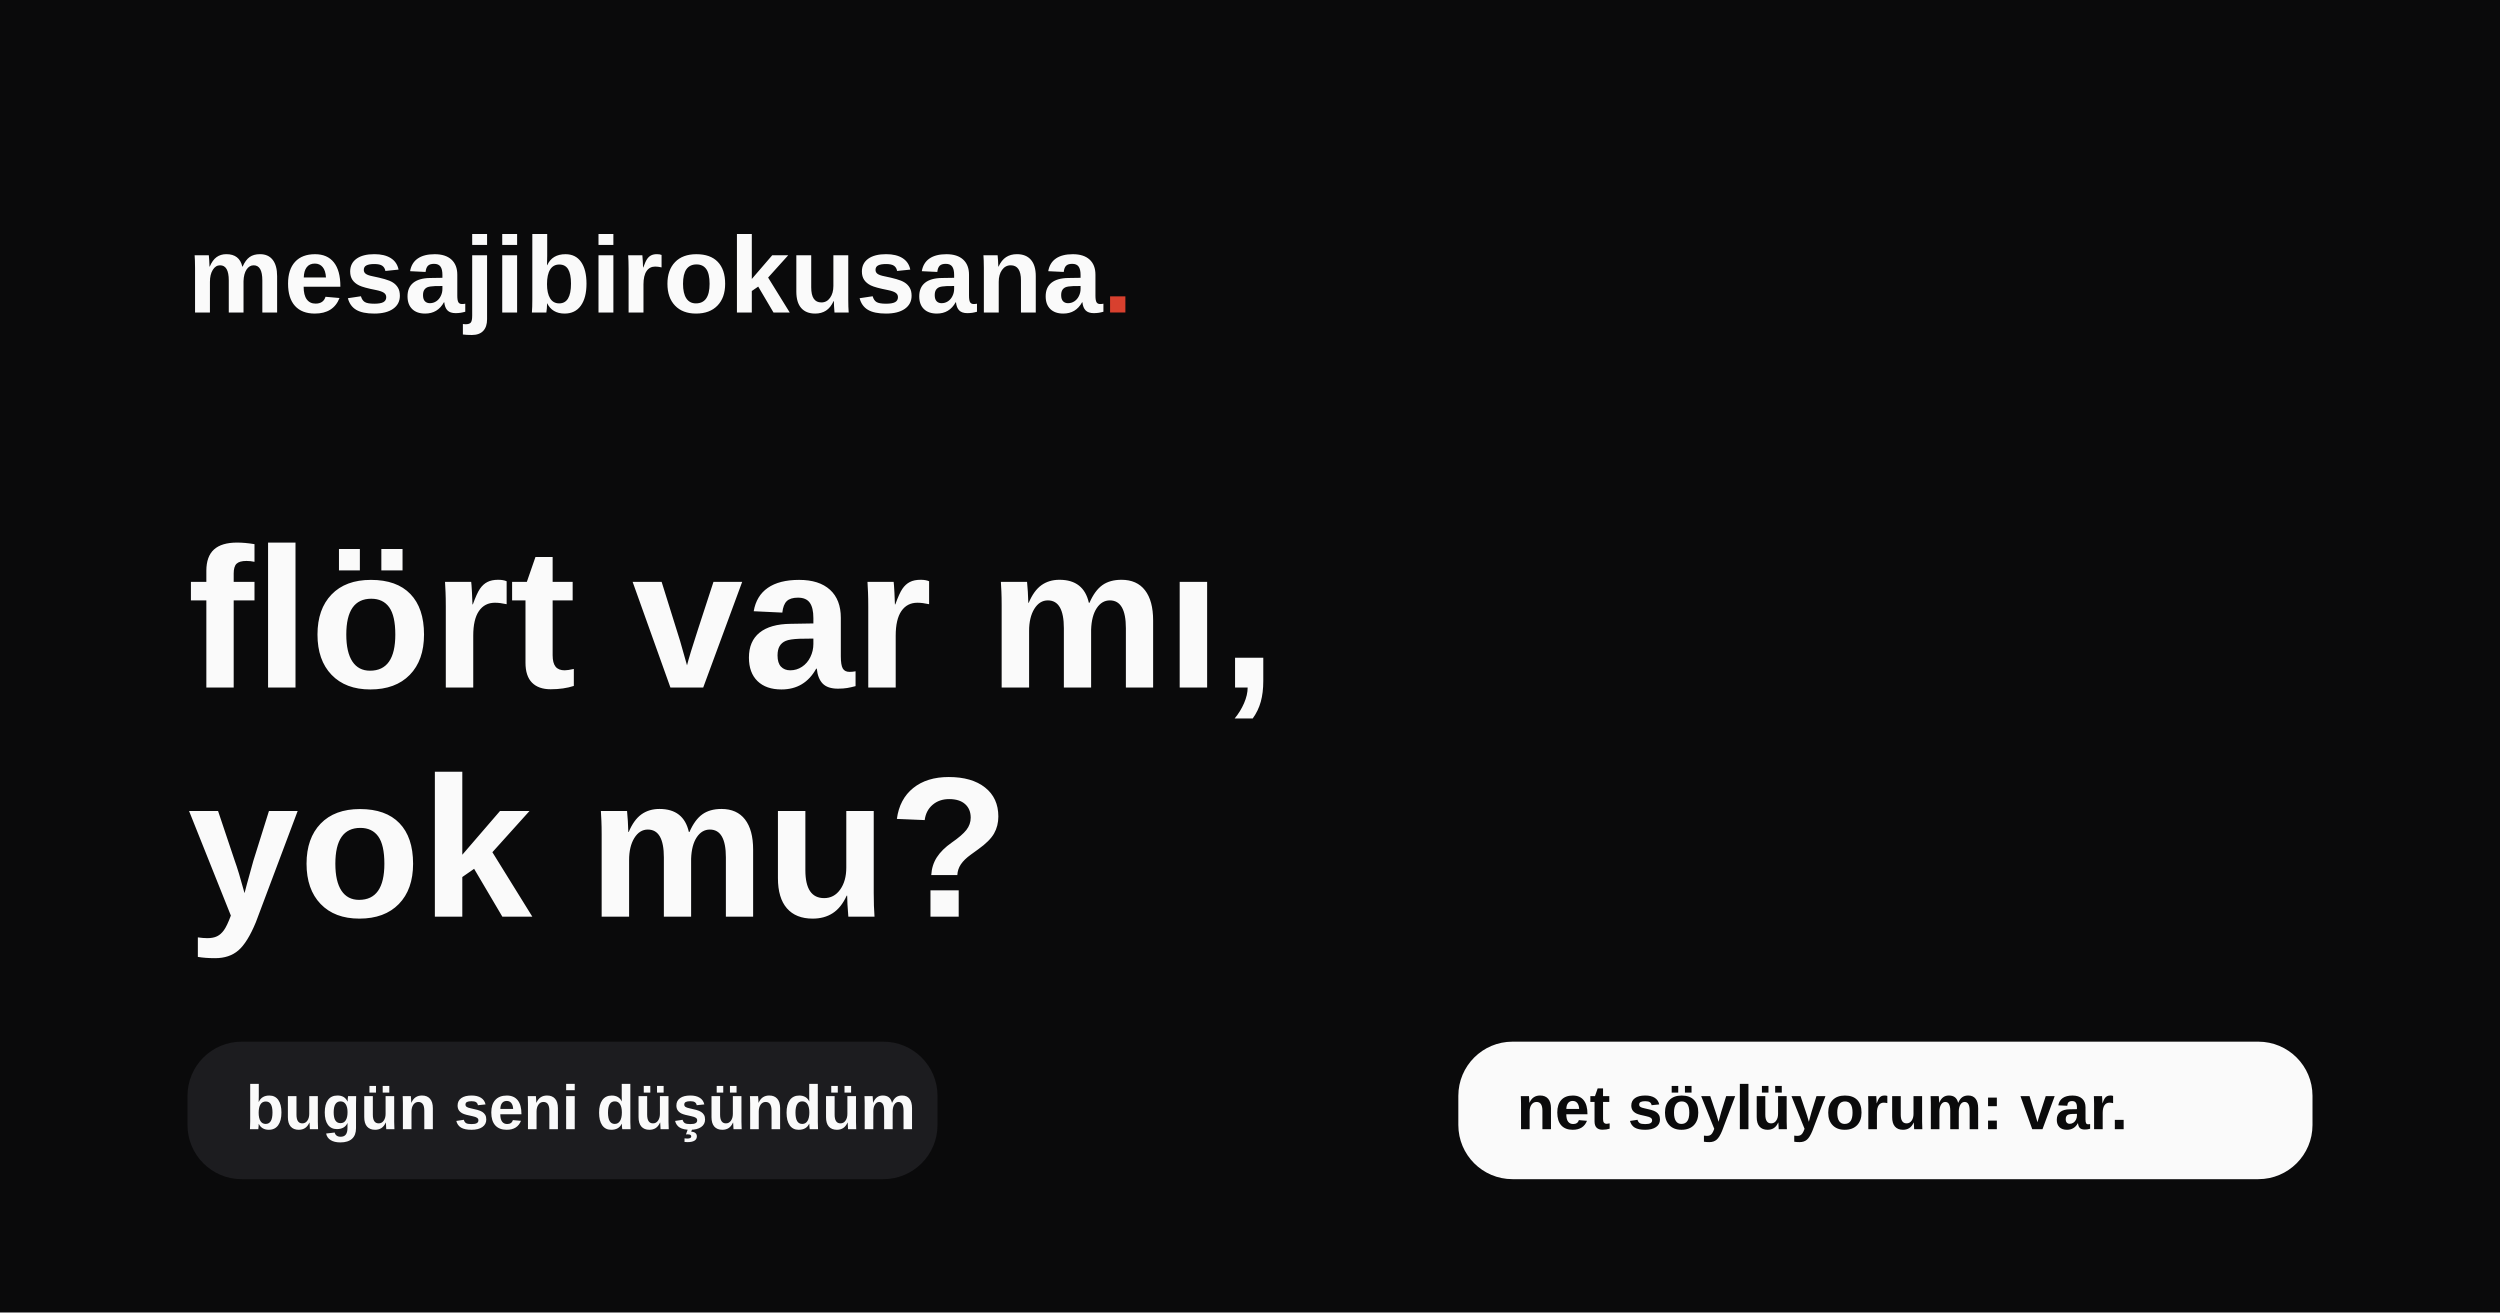
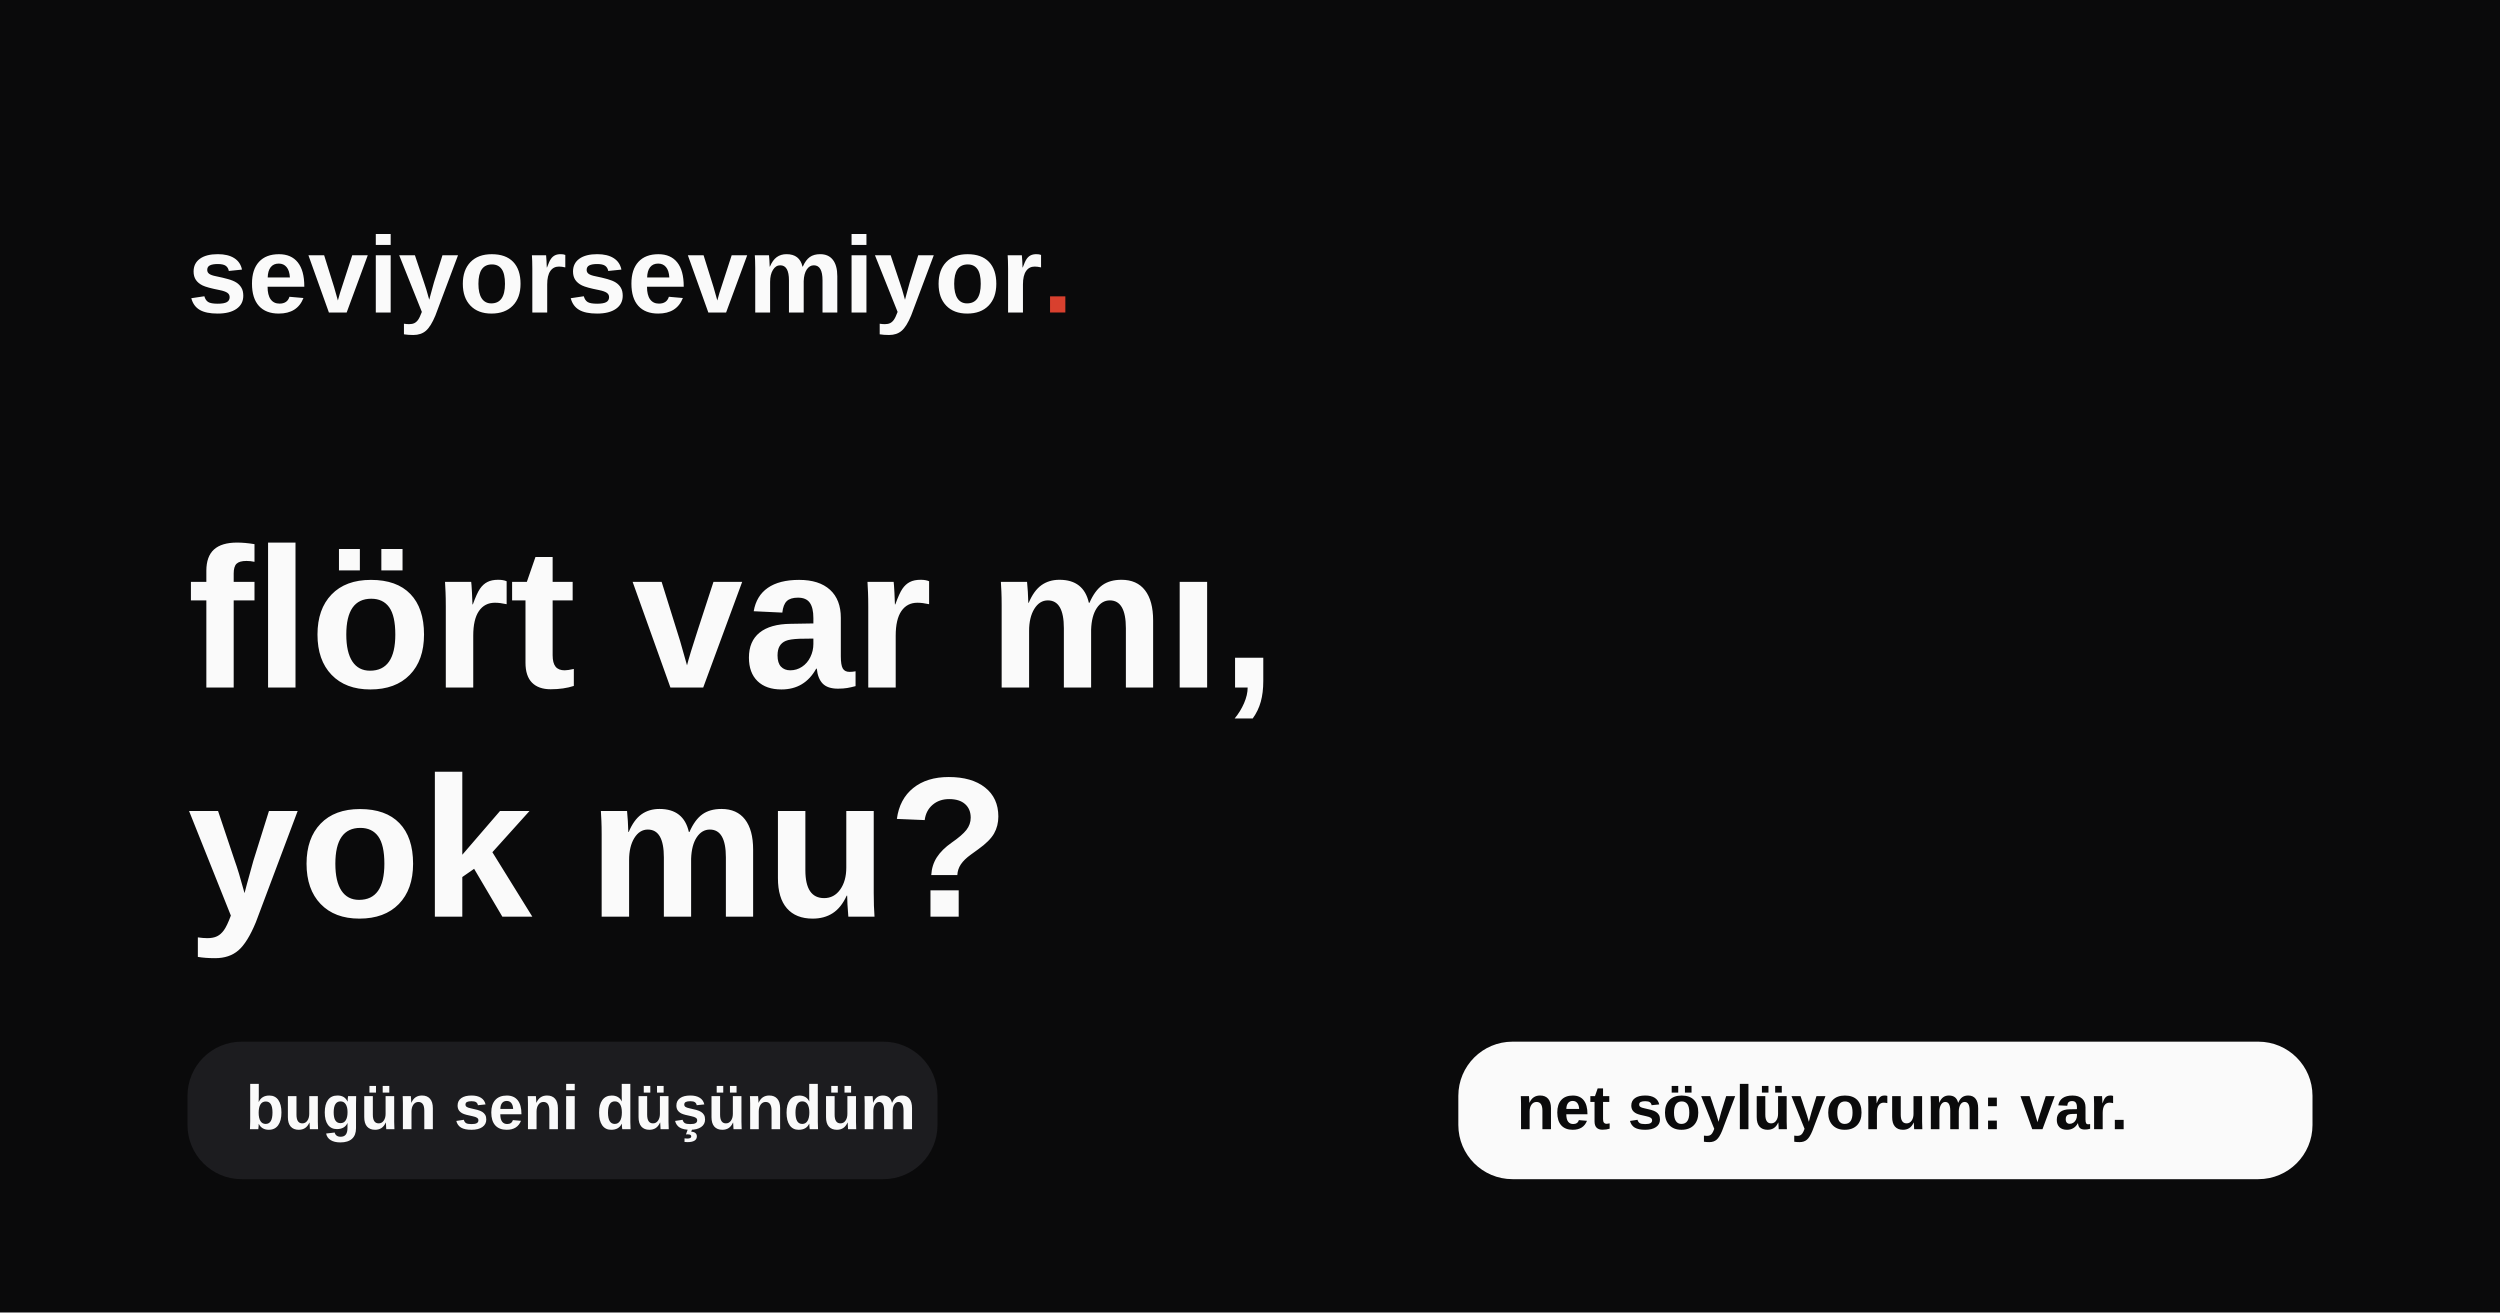
<svg xmlns="http://www.w3.org/2000/svg" viewBox="0 0 1200 630">
  <rect width="1200" height="630" fill="#0a0a0b" />
  <g font-family="Arial, Helvetica, sans-serif">
-     <text x="90" y="150" fill="#fafafa" font-size="52" font-weight="700">mesajibirokusana<tspan fill="#d8402e">.</tspan>
+     <text x="90" y="150" fill="#fafafa" font-size="52" font-weight="700">seviyorsevmiyor<tspan fill="#d8402e">.</tspan>
    </text>
    <text x="90" y="330" fill="#fafafa" font-size="96" font-weight="700">flört var mı,</text>
    <text x="90" y="440" fill="#fafafa" font-size="96" font-weight="700">yok mu?</text>
  </g>
  <g font-family="Arial, Helvetica, sans-serif" font-weight="700">
    <rect x="90" y="500" width="360" height="66" rx="26" fill="#1c1c1f" />
    <text x="118" y="542" fill="#fafafa" font-size="30">bugün seni düşündüm</text>
    <rect x="700" y="500" width="410" height="66" rx="26" fill="#fafafa" />
    <text x="728" y="542" fill="#0a0a0b" font-size="30">net söylüyorum: var.</text>
  </g>
</svg>
